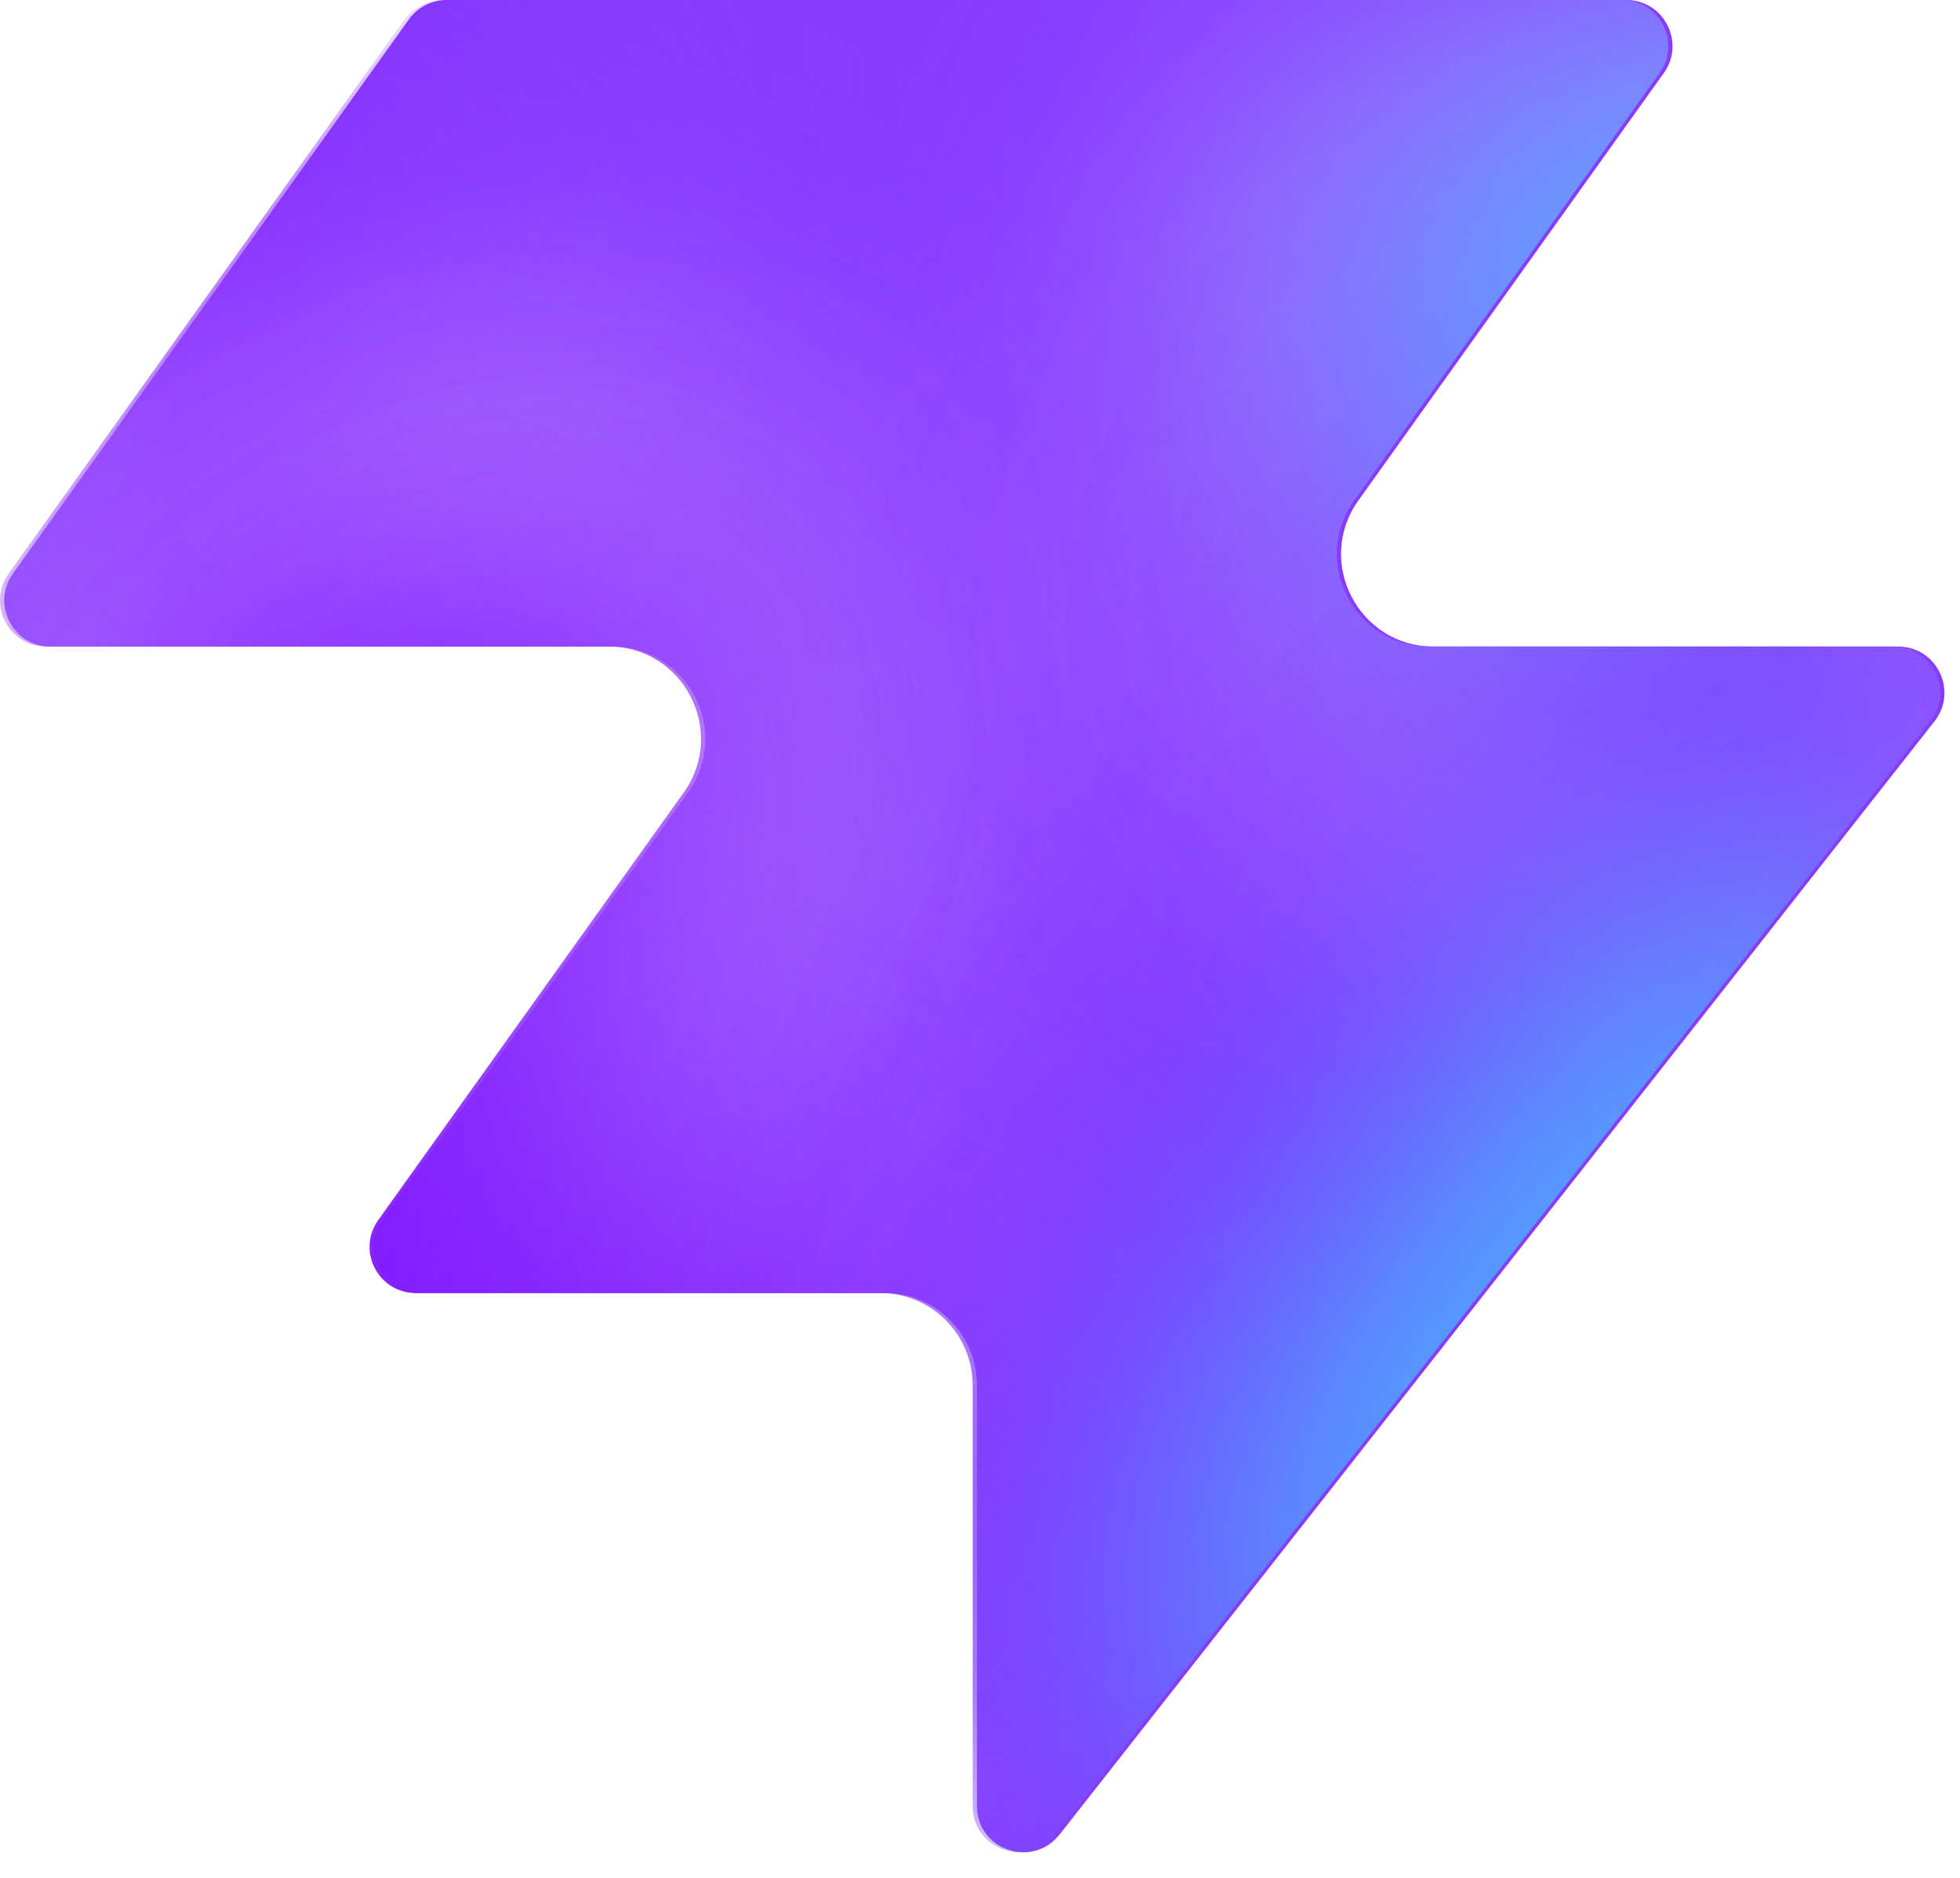
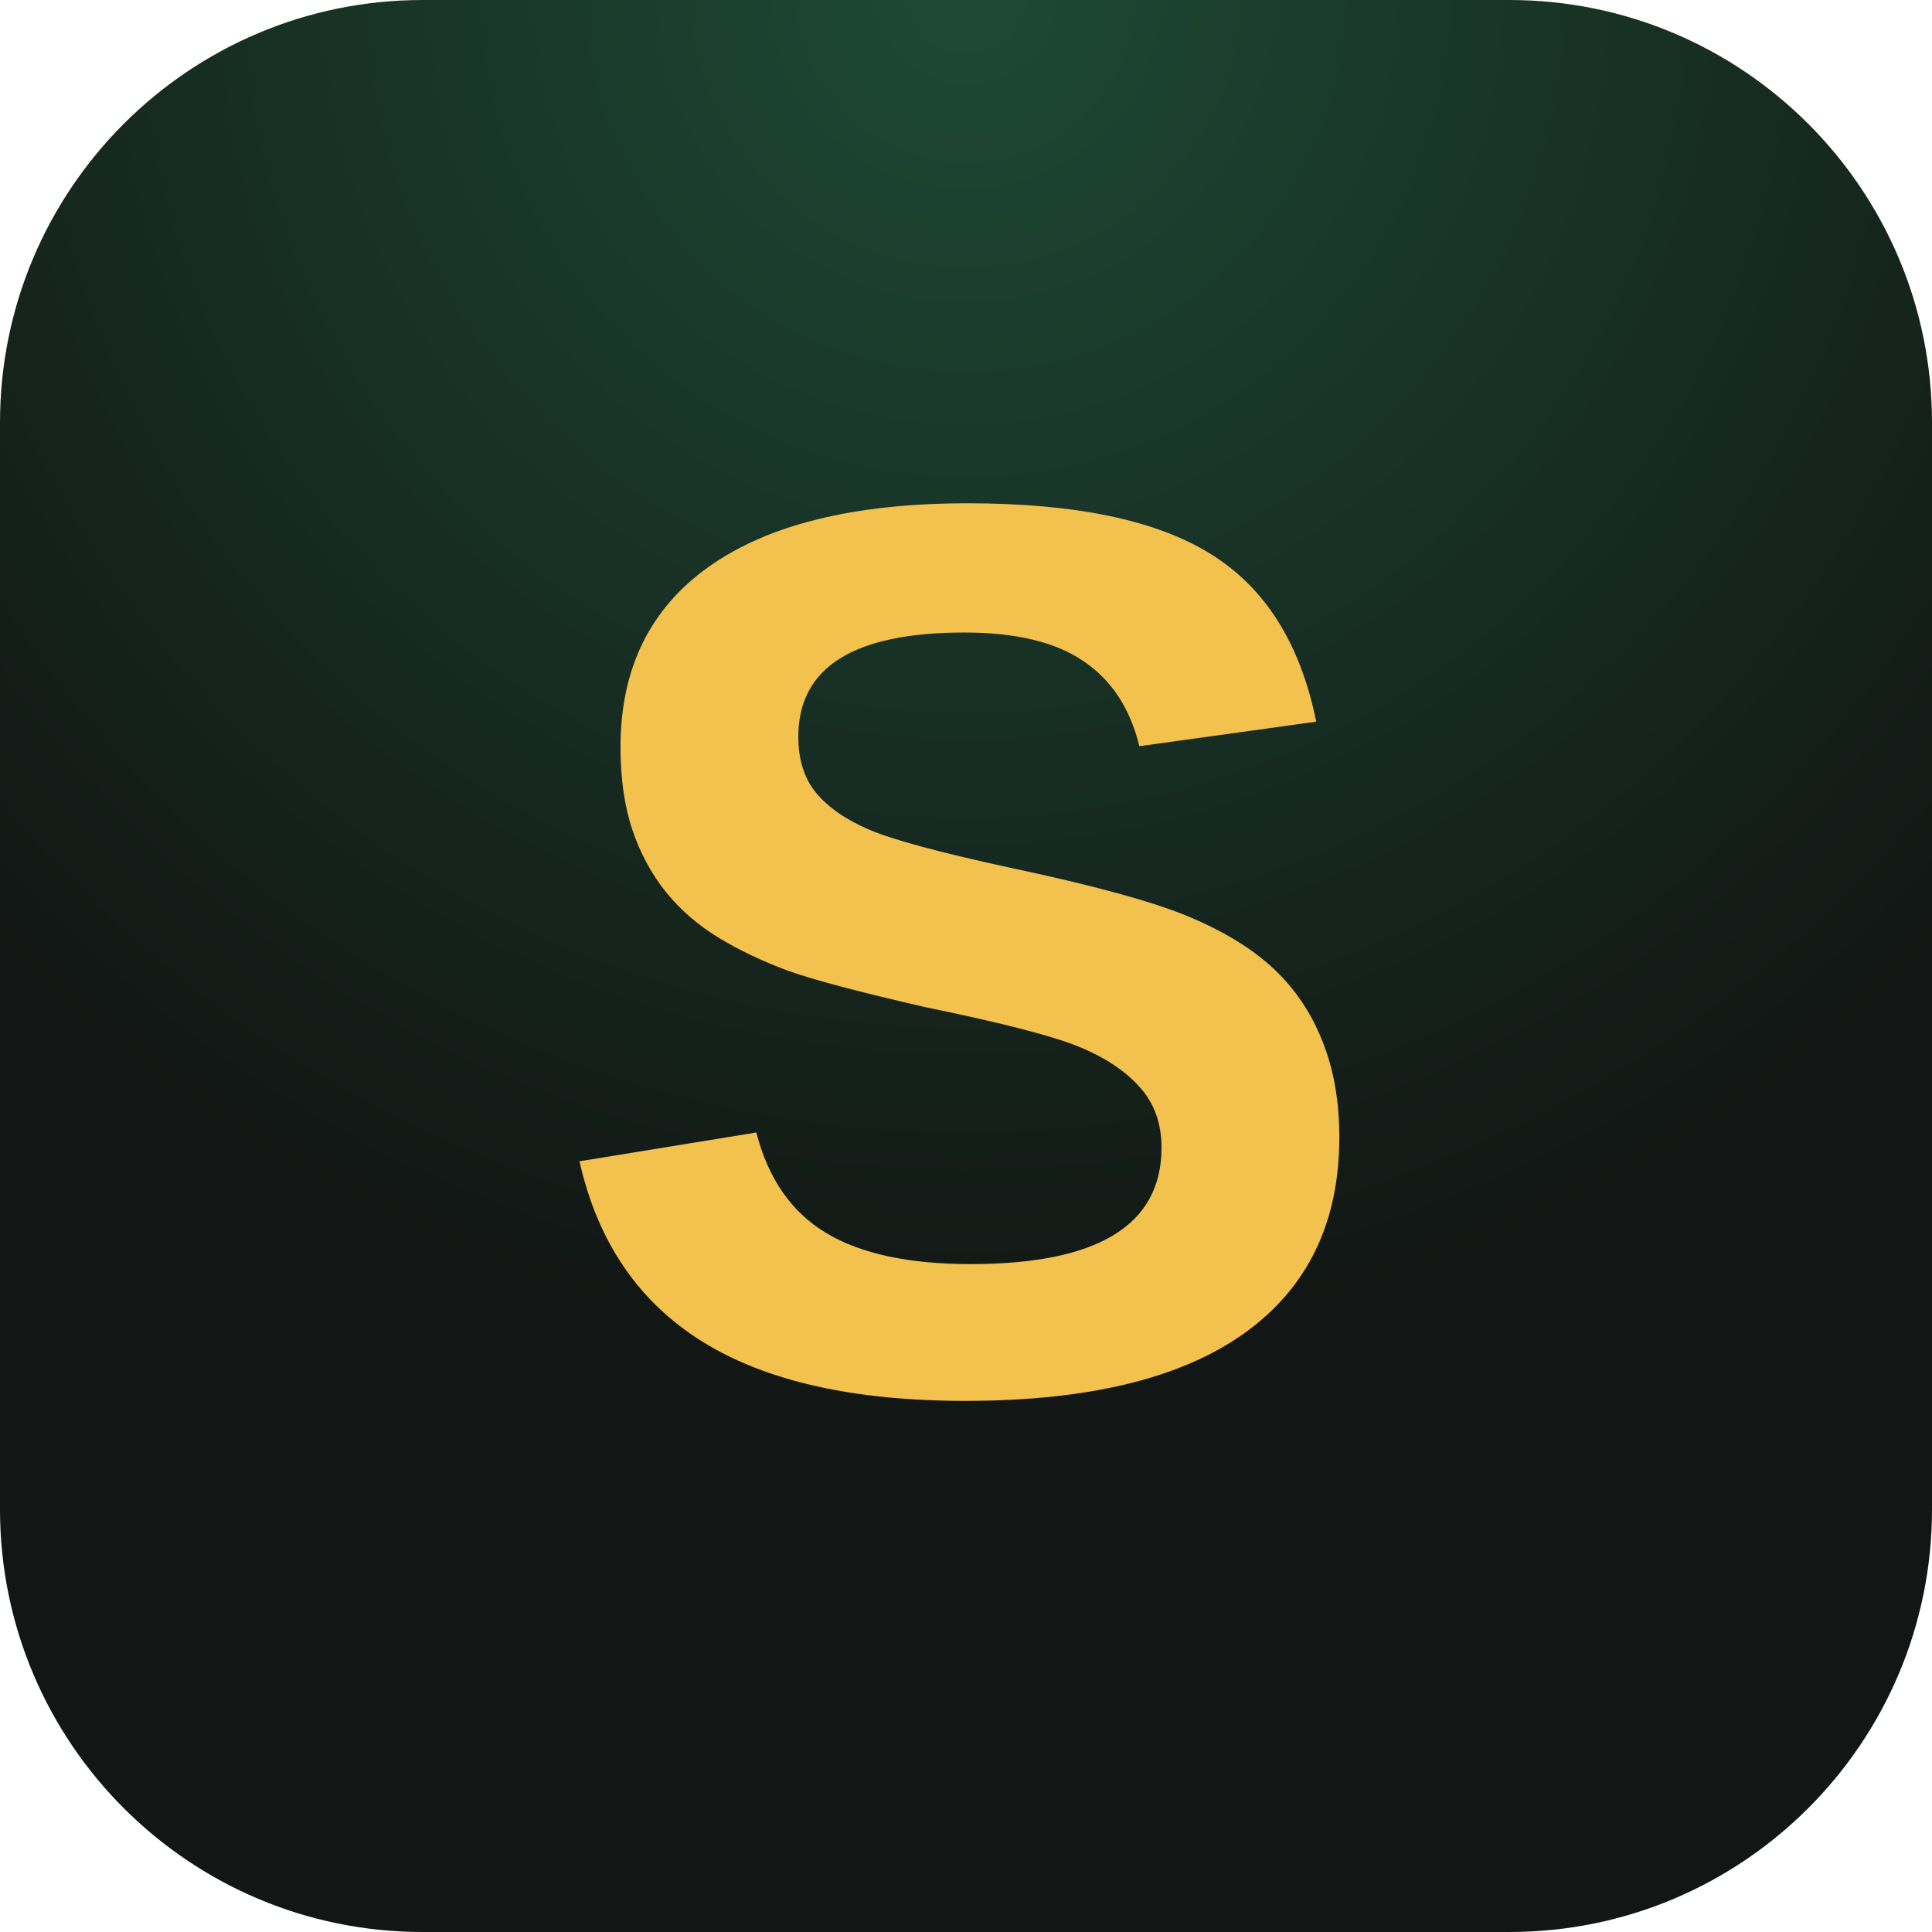
- <svg xmlns="http://www.w3.org/2000/svg" width="48" height="46" fill="none" viewBox="0 0 48 46">
-   <path fill="#863bff" d="M25.946 44.938c-.664.845-2.021.375-2.021-.698V33.937a2.26 2.26 0 0 0-2.262-2.262H10.287c-.92 0-1.456-1.04-.92-1.788l7.48-10.471c1.07-1.497 0-3.578-1.842-3.578H1.237c-.92 0-1.456-1.04-.92-1.788L10.013.474c.214-.297.556-.474.92-.474h28.894c.92 0 1.456 1.04.92 1.788l-7.48 10.471c-1.07 1.498 0 3.579 1.842 3.579h11.377c.943 0 1.473 1.088.89 1.83L25.947 44.94z" style="fill:#863bff;fill:color(display-p3 .525 .23 1);fill-opacity:1" />
-   <mask id="a" width="48" height="46" x="0" y="0" maskUnits="userSpaceOnUse" style="mask-type:alpha">
-     <path fill="#000" d="M25.842 44.938c-.664.844-2.021.375-2.021-.698V33.937a2.26 2.26 0 0 0-2.262-2.262H10.183c-.92 0-1.456-1.04-.92-1.788l7.48-10.471c1.07-1.498 0-3.579-1.842-3.579H1.133c-.92 0-1.456-1.04-.92-1.787L9.91.473c.214-.297.556-.474.92-.474h28.894c.92 0 1.456 1.04.92 1.788l-7.48 10.471c-1.07 1.498 0 3.578 1.842 3.578h11.377c.943 0 1.473 1.088.89 1.832L25.843 44.94z" style="fill:#000;fill-opacity:1" />
-   </mask>
-   <g mask="url(#a)">
-     <g filter="url(#b)">
-       <ellipse cx="5.508" cy="14.704" fill="#ede6ff" rx="5.508" ry="14.704" style="fill:#ede6ff;fill:color(display-p3 .927 .903 1);fill-opacity:1" transform="matrix(.00324 1 1 -.00324 -4.47 31.516)" />
-     </g>
-     <g filter="url(#c)">
-       <ellipse cx="10.399" cy="29.851" fill="#ede6ff" rx="10.399" ry="29.851" style="fill:#ede6ff;fill:color(display-p3 .927 .903 1);fill-opacity:1" transform="matrix(.00324 1 1 -.00324 -39.328 7.883)" />
-     </g>
-     <g filter="url(#d)">
-       <ellipse cx="5.508" cy="30.487" fill="#7e14ff" rx="5.508" ry="30.487" style="fill:#7e14ff;fill:color(display-p3 .492 .077 1);fill-opacity:1" transform="rotate(89.814 -25.913 -14.639)scale(1 -1)" />
-     </g>
-     <g filter="url(#e)">
-       <ellipse cx="5.508" cy="30.599" fill="#7e14ff" rx="5.508" ry="30.599" style="fill:#7e14ff;fill:color(display-p3 .492 .077 1);fill-opacity:1" transform="rotate(89.814 -32.644 -3.334)scale(1 -1)" />
-     </g>
-     <g filter="url(#f)">
-       <ellipse cx="5.508" cy="30.599" fill="#7e14ff" rx="5.508" ry="30.599" style="fill:#7e14ff;fill:color(display-p3 .492 .077 1);fill-opacity:1" transform="matrix(.00324 1 1 -.00324 -34.34 30.47)" />
-     </g>
-     <g filter="url(#g)">
-       <ellipse cx="14.072" cy="22.078" fill="#ede6ff" rx="14.072" ry="22.078" style="fill:#ede6ff;fill:color(display-p3 .927 .903 1);fill-opacity:1" transform="rotate(93.35 24.506 48.493)scale(-1 1)" />
-     </g>
-     <g filter="url(#h)">
-       <ellipse cx="3.47" cy="21.501" fill="#7e14ff" rx="3.47" ry="21.501" style="fill:#7e14ff;fill:color(display-p3 .492 .077 1);fill-opacity:1" transform="rotate(89.009 28.708 47.59)scale(-1 1)" />
-     </g>
-     <g filter="url(#i)">
-       <ellipse cx="3.47" cy="21.501" fill="#7e14ff" rx="3.47" ry="21.501" style="fill:#7e14ff;fill:color(display-p3 .492 .077 1);fill-opacity:1" transform="rotate(89.009 28.708 47.59)scale(-1 1)" />
-     </g>
-     <g filter="url(#j)">
-       <ellipse cx=".387" cy="8.972" fill="#7e14ff" rx="4.407" ry="29.108" style="fill:#7e14ff;fill:color(display-p3 .492 .077 1);fill-opacity:1" transform="rotate(39.51 .387 8.972)" />
-     </g>
-     <g filter="url(#k)">
-       <ellipse cx="47.523" cy="-6.092" fill="#7e14ff" rx="4.407" ry="29.108" style="fill:#7e14ff;fill:color(display-p3 .492 .077 1);fill-opacity:1" transform="rotate(37.892 47.523 -6.092)" />
-     </g>
-     <g filter="url(#l)">
-       <ellipse cx="41.412" cy="6.333" fill="#47bfff" rx="5.971" ry="9.665" style="fill:#47bfff;fill:color(display-p3 .28 .748 1);fill-opacity:1" transform="rotate(37.892 41.412 6.333)" />
-     </g>
-     <g filter="url(#m)">
-       <ellipse cx="-1.879" cy="38.332" fill="#7e14ff" rx="4.407" ry="29.108" style="fill:#7e14ff;fill:color(display-p3 .492 .077 1);fill-opacity:1" transform="rotate(37.892 -1.88 38.332)" />
-     </g>
-     <g filter="url(#n)">
-       <ellipse cx="-1.879" cy="38.332" fill="#7e14ff" rx="4.407" ry="29.108" style="fill:#7e14ff;fill:color(display-p3 .492 .077 1);fill-opacity:1" transform="rotate(37.892 -1.88 38.332)" />
-     </g>
-     <g filter="url(#o)">
-       <ellipse cx="35.651" cy="29.907" fill="#7e14ff" rx="4.407" ry="29.108" style="fill:#7e14ff;fill:color(display-p3 .492 .077 1);fill-opacity:1" transform="rotate(37.892 35.651 29.907)" />
-     </g>
-     <g filter="url(#p)">
-       <ellipse cx="38.418" cy="32.4" fill="#47bfff" rx="5.971" ry="15.297" style="fill:#47bfff;fill:color(display-p3 .28 .748 1);fill-opacity:1" transform="rotate(37.892 38.418 32.4)" />
-     </g>
-   </g>
+ <svg xmlns="http://www.w3.org/2000/svg" width="64" height="64" viewBox="0 0 64 64">
  <defs>
-     <filter id="b" width="60.045" height="41.654" x="-19.77" y="16.149" color-interpolation-filters="sRGB" filterUnits="userSpaceOnUse">
-       <feFlood flood-opacity="0" result="BackgroundImageFix" />
-       <feBlend in="SourceGraphic" in2="BackgroundImageFix" result="shape" />
-       <feGaussianBlur result="effect1_foregroundBlur_2002_17158" stdDeviation="7.659" />
-     </filter>
-     <filter id="c" width="90.34" height="51.437" x="-54.613" y="-7.533" color-interpolation-filters="sRGB" filterUnits="userSpaceOnUse">
-       <feFlood flood-opacity="0" result="BackgroundImageFix" />
-       <feBlend in="SourceGraphic" in2="BackgroundImageFix" result="shape" />
-       <feGaussianBlur result="effect1_foregroundBlur_2002_17158" stdDeviation="7.659" />
-     </filter>
-     <filter id="d" width="79.355" height="29.4" x="-49.64" y="2.03" color-interpolation-filters="sRGB" filterUnits="userSpaceOnUse">
-       <feFlood flood-opacity="0" result="BackgroundImageFix" />
-       <feBlend in="SourceGraphic" in2="BackgroundImageFix" result="shape" />
-       <feGaussianBlur result="effect1_foregroundBlur_2002_17158" stdDeviation="4.596" />
-     </filter>
-     <filter id="e" width="79.579" height="29.4" x="-45.045" y="20.029" color-interpolation-filters="sRGB" filterUnits="userSpaceOnUse">
-       <feFlood flood-opacity="0" result="BackgroundImageFix" />
-       <feBlend in="SourceGraphic" in2="BackgroundImageFix" result="shape" />
-       <feGaussianBlur result="effect1_foregroundBlur_2002_17158" stdDeviation="4.596" />
-     </filter>
-     <filter id="f" width="79.579" height="29.4" x="-43.513" y="21.178" color-interpolation-filters="sRGB" filterUnits="userSpaceOnUse">
-       <feFlood flood-opacity="0" result="BackgroundImageFix" />
-       <feBlend in="SourceGraphic" in2="BackgroundImageFix" result="shape" />
-       <feGaussianBlur result="effect1_foregroundBlur_2002_17158" stdDeviation="4.596" />
-     </filter>
-     <filter id="g" width="74.749" height="58.852" x="15.756" y="-17.901" color-interpolation-filters="sRGB" filterUnits="userSpaceOnUse">
-       <feFlood flood-opacity="0" result="BackgroundImageFix" />
-       <feBlend in="SourceGraphic" in2="BackgroundImageFix" result="shape" />
-       <feGaussianBlur result="effect1_foregroundBlur_2002_17158" stdDeviation="7.659" />
-     </filter>
-     <filter id="h" width="61.377" height="25.362" x="23.548" y="2.284" color-interpolation-filters="sRGB" filterUnits="userSpaceOnUse">
-       <feFlood flood-opacity="0" result="BackgroundImageFix" />
-       <feBlend in="SourceGraphic" in2="BackgroundImageFix" result="shape" />
-       <feGaussianBlur result="effect1_foregroundBlur_2002_17158" stdDeviation="4.596" />
-     </filter>
-     <filter id="i" width="61.377" height="25.362" x="23.548" y="2.284" color-interpolation-filters="sRGB" filterUnits="userSpaceOnUse">
-       <feFlood flood-opacity="0" result="BackgroundImageFix" />
-       <feBlend in="SourceGraphic" in2="BackgroundImageFix" result="shape" />
-       <feGaussianBlur result="effect1_foregroundBlur_2002_17158" stdDeviation="4.596" />
-     </filter>
-     <filter id="j" width="56.045" height="63.649" x="-27.636" y="-22.853" color-interpolation-filters="sRGB" filterUnits="userSpaceOnUse">
-       <feFlood flood-opacity="0" result="BackgroundImageFix" />
-       <feBlend in="SourceGraphic" in2="BackgroundImageFix" result="shape" />
-       <feGaussianBlur result="effect1_foregroundBlur_2002_17158" stdDeviation="4.596" />
-     </filter>
-     <filter id="k" width="54.814" height="64.646" x="20.116" y="-38.415" color-interpolation-filters="sRGB" filterUnits="userSpaceOnUse">
-       <feFlood flood-opacity="0" result="BackgroundImageFix" />
-       <feBlend in="SourceGraphic" in2="BackgroundImageFix" result="shape" />
-       <feGaussianBlur result="effect1_foregroundBlur_2002_17158" stdDeviation="4.596" />
-     </filter>
-     <filter id="l" width="33.541" height="35.313" x="24.641" y="-11.323" color-interpolation-filters="sRGB" filterUnits="userSpaceOnUse">
-       <feFlood flood-opacity="0" result="BackgroundImageFix" />
-       <feBlend in="SourceGraphic" in2="BackgroundImageFix" result="shape" />
-       <feGaussianBlur result="effect1_foregroundBlur_2002_17158" stdDeviation="4.596" />
-     </filter>
-     <filter id="m" width="54.814" height="64.646" x="-29.286" y="6.009" color-interpolation-filters="sRGB" filterUnits="userSpaceOnUse">
-       <feFlood flood-opacity="0" result="BackgroundImageFix" />
-       <feBlend in="SourceGraphic" in2="BackgroundImageFix" result="shape" />
-       <feGaussianBlur result="effect1_foregroundBlur_2002_17158" stdDeviation="4.596" />
-     </filter>
-     <filter id="n" width="54.814" height="64.646" x="-29.286" y="6.009" color-interpolation-filters="sRGB" filterUnits="userSpaceOnUse">
-       <feFlood flood-opacity="0" result="BackgroundImageFix" />
-       <feBlend in="SourceGraphic" in2="BackgroundImageFix" result="shape" />
-       <feGaussianBlur result="effect1_foregroundBlur_2002_17158" stdDeviation="4.596" />
-     </filter>
-     <filter id="o" width="54.814" height="64.646" x="8.244" y="-2.416" color-interpolation-filters="sRGB" filterUnits="userSpaceOnUse">
-       <feFlood flood-opacity="0" result="BackgroundImageFix" />
-       <feBlend in="SourceGraphic" in2="BackgroundImageFix" result="shape" />
-       <feGaussianBlur result="effect1_foregroundBlur_2002_17158" stdDeviation="4.596" />
-     </filter>
-     <filter id="p" width="39.409" height="43.623" x="18.713" y="10.588" color-interpolation-filters="sRGB" filterUnits="userSpaceOnUse">
-       <feFlood flood-opacity="0" result="BackgroundImageFix" />
-       <feBlend in="SourceGraphic" in2="BackgroundImageFix" result="shape" />
-       <feGaussianBlur result="effect1_foregroundBlur_2002_17158" stdDeviation="4.596" />
-     </filter>
+     <radialGradient id="glow" cx="50%" cy="0%" r="100%">
+       <stop offset="0%" stop-color="#1d4a35" />
+       <stop offset="70%" stop-color="#121614" />
+     </radialGradient>
  </defs>
+   <rect width="64" height="64" rx="14" fill="url(#glow)" />
+   <text x="32" y="46" text-anchor="middle" font-family="Arial, Helvetica, sans-serif" font-size="42" font-weight="700" fill="#f2c14e">S</text>
</svg>
